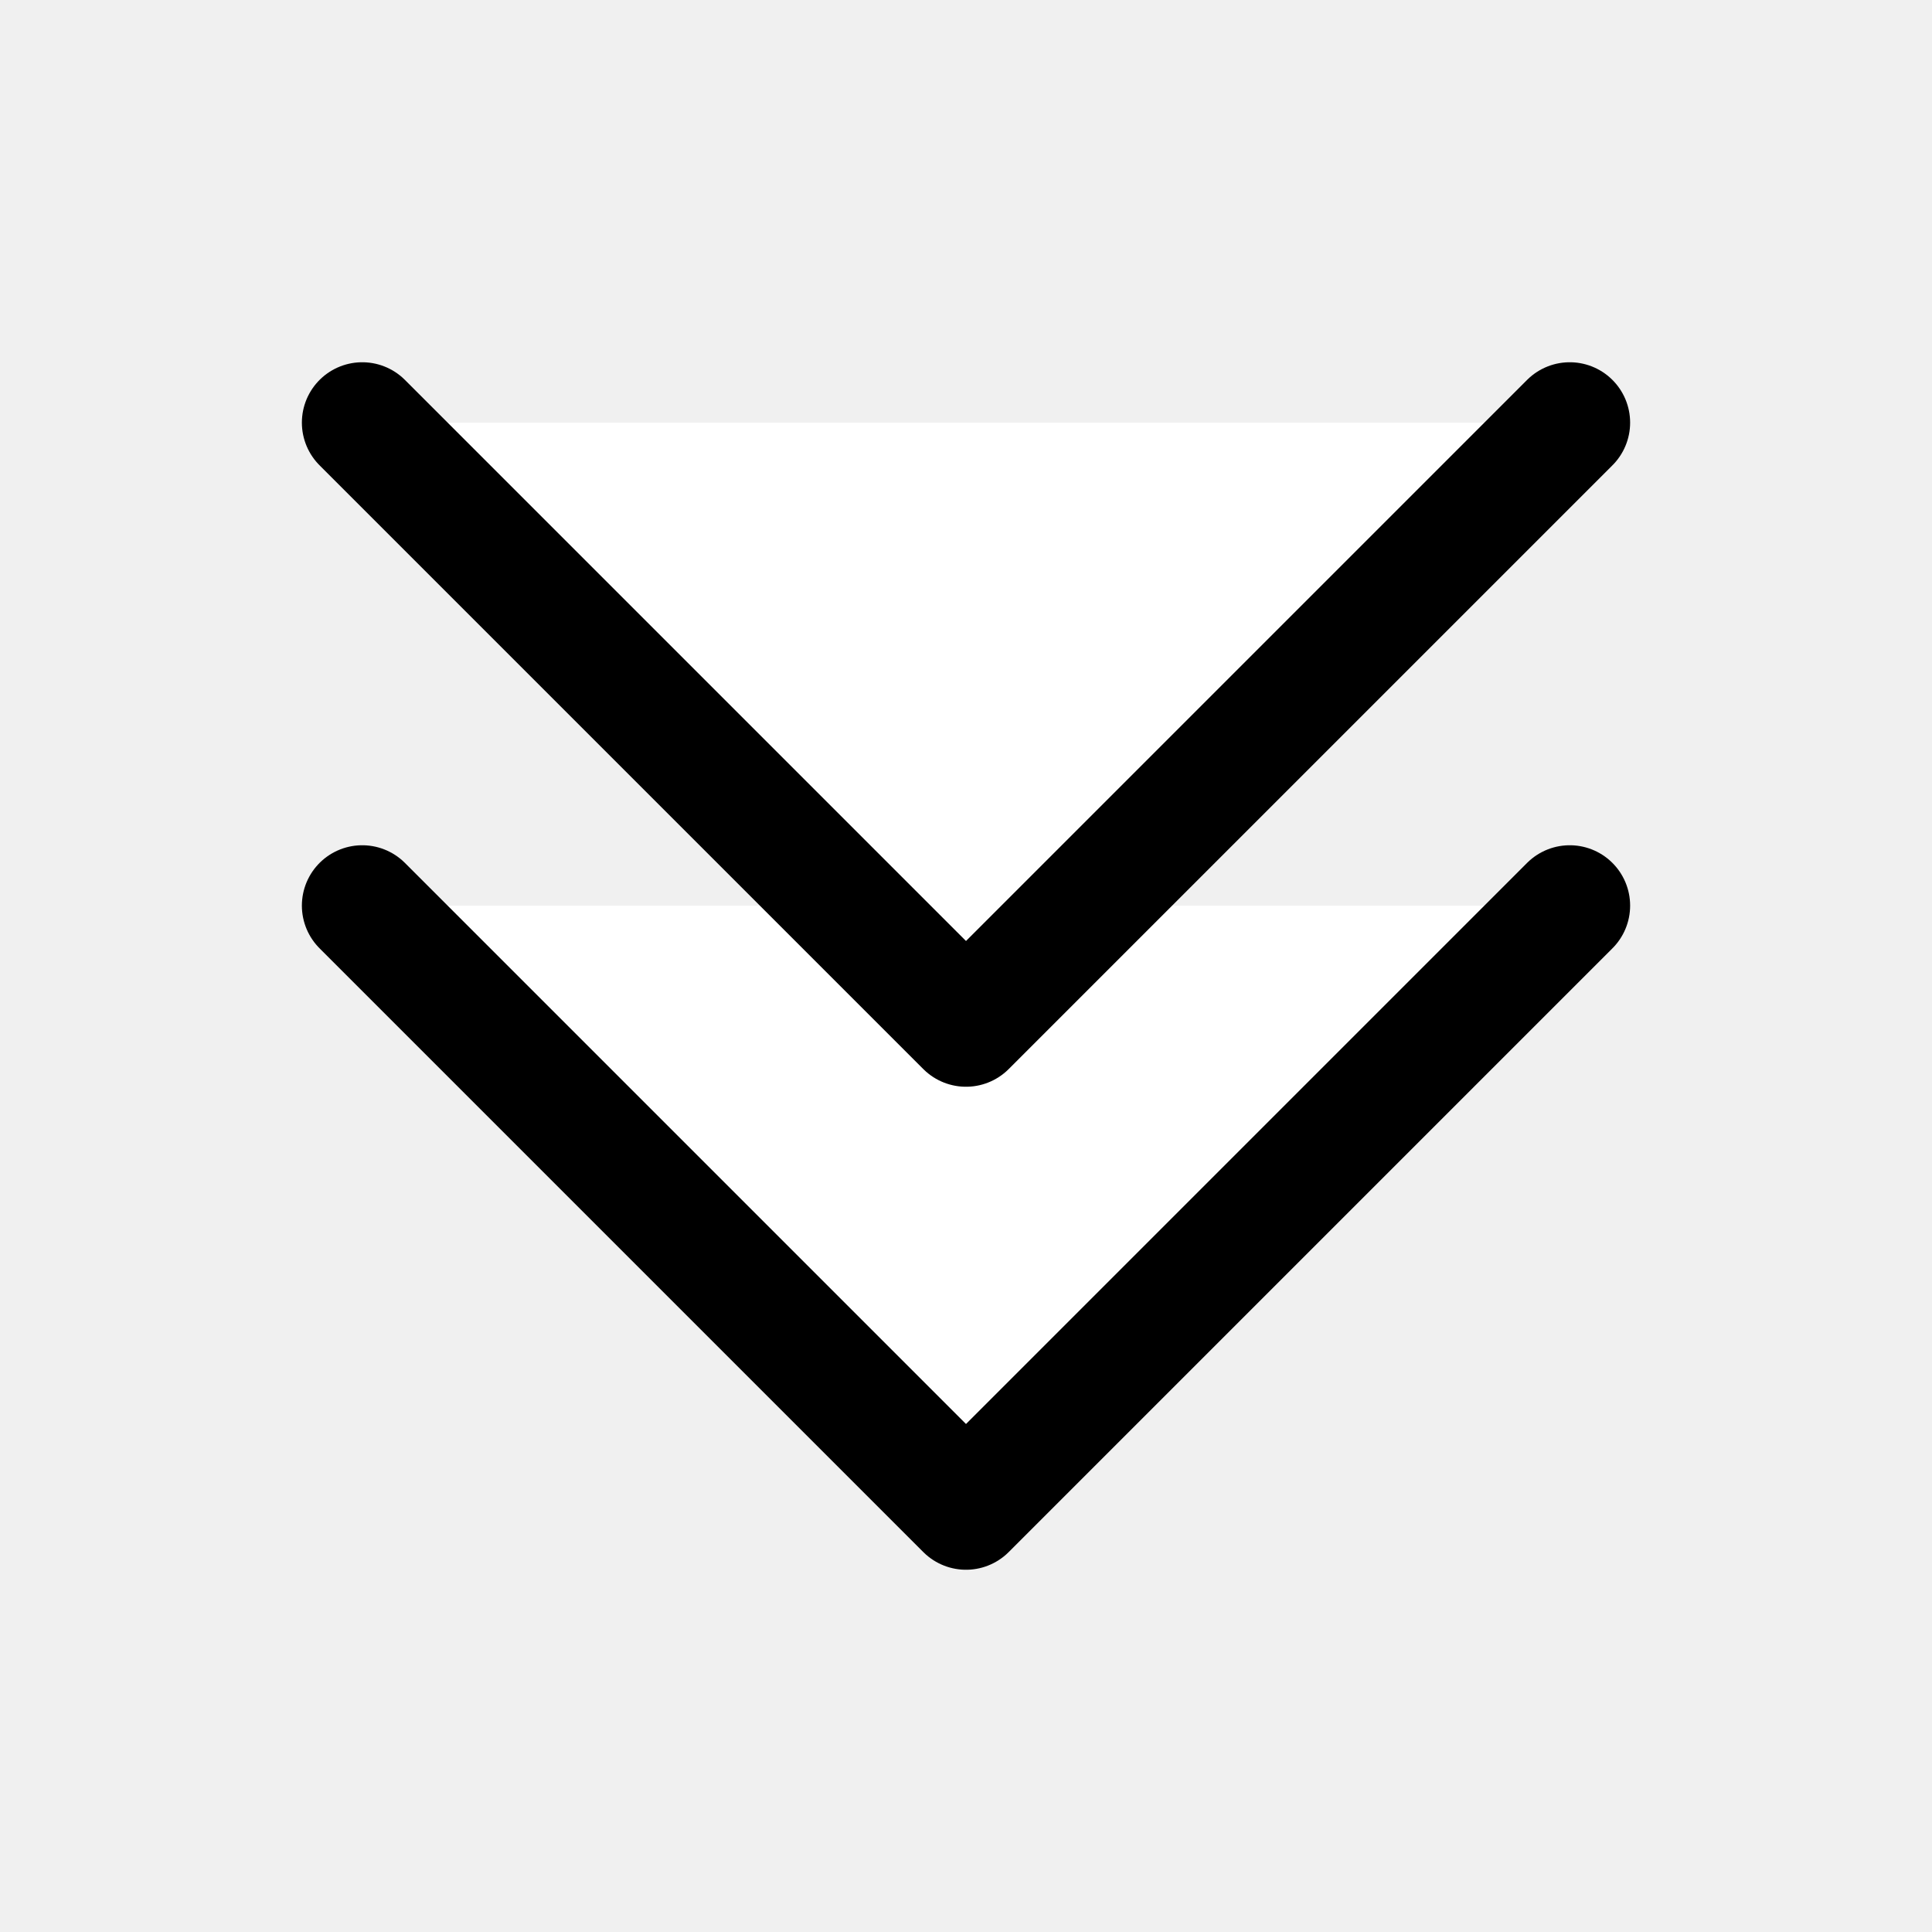
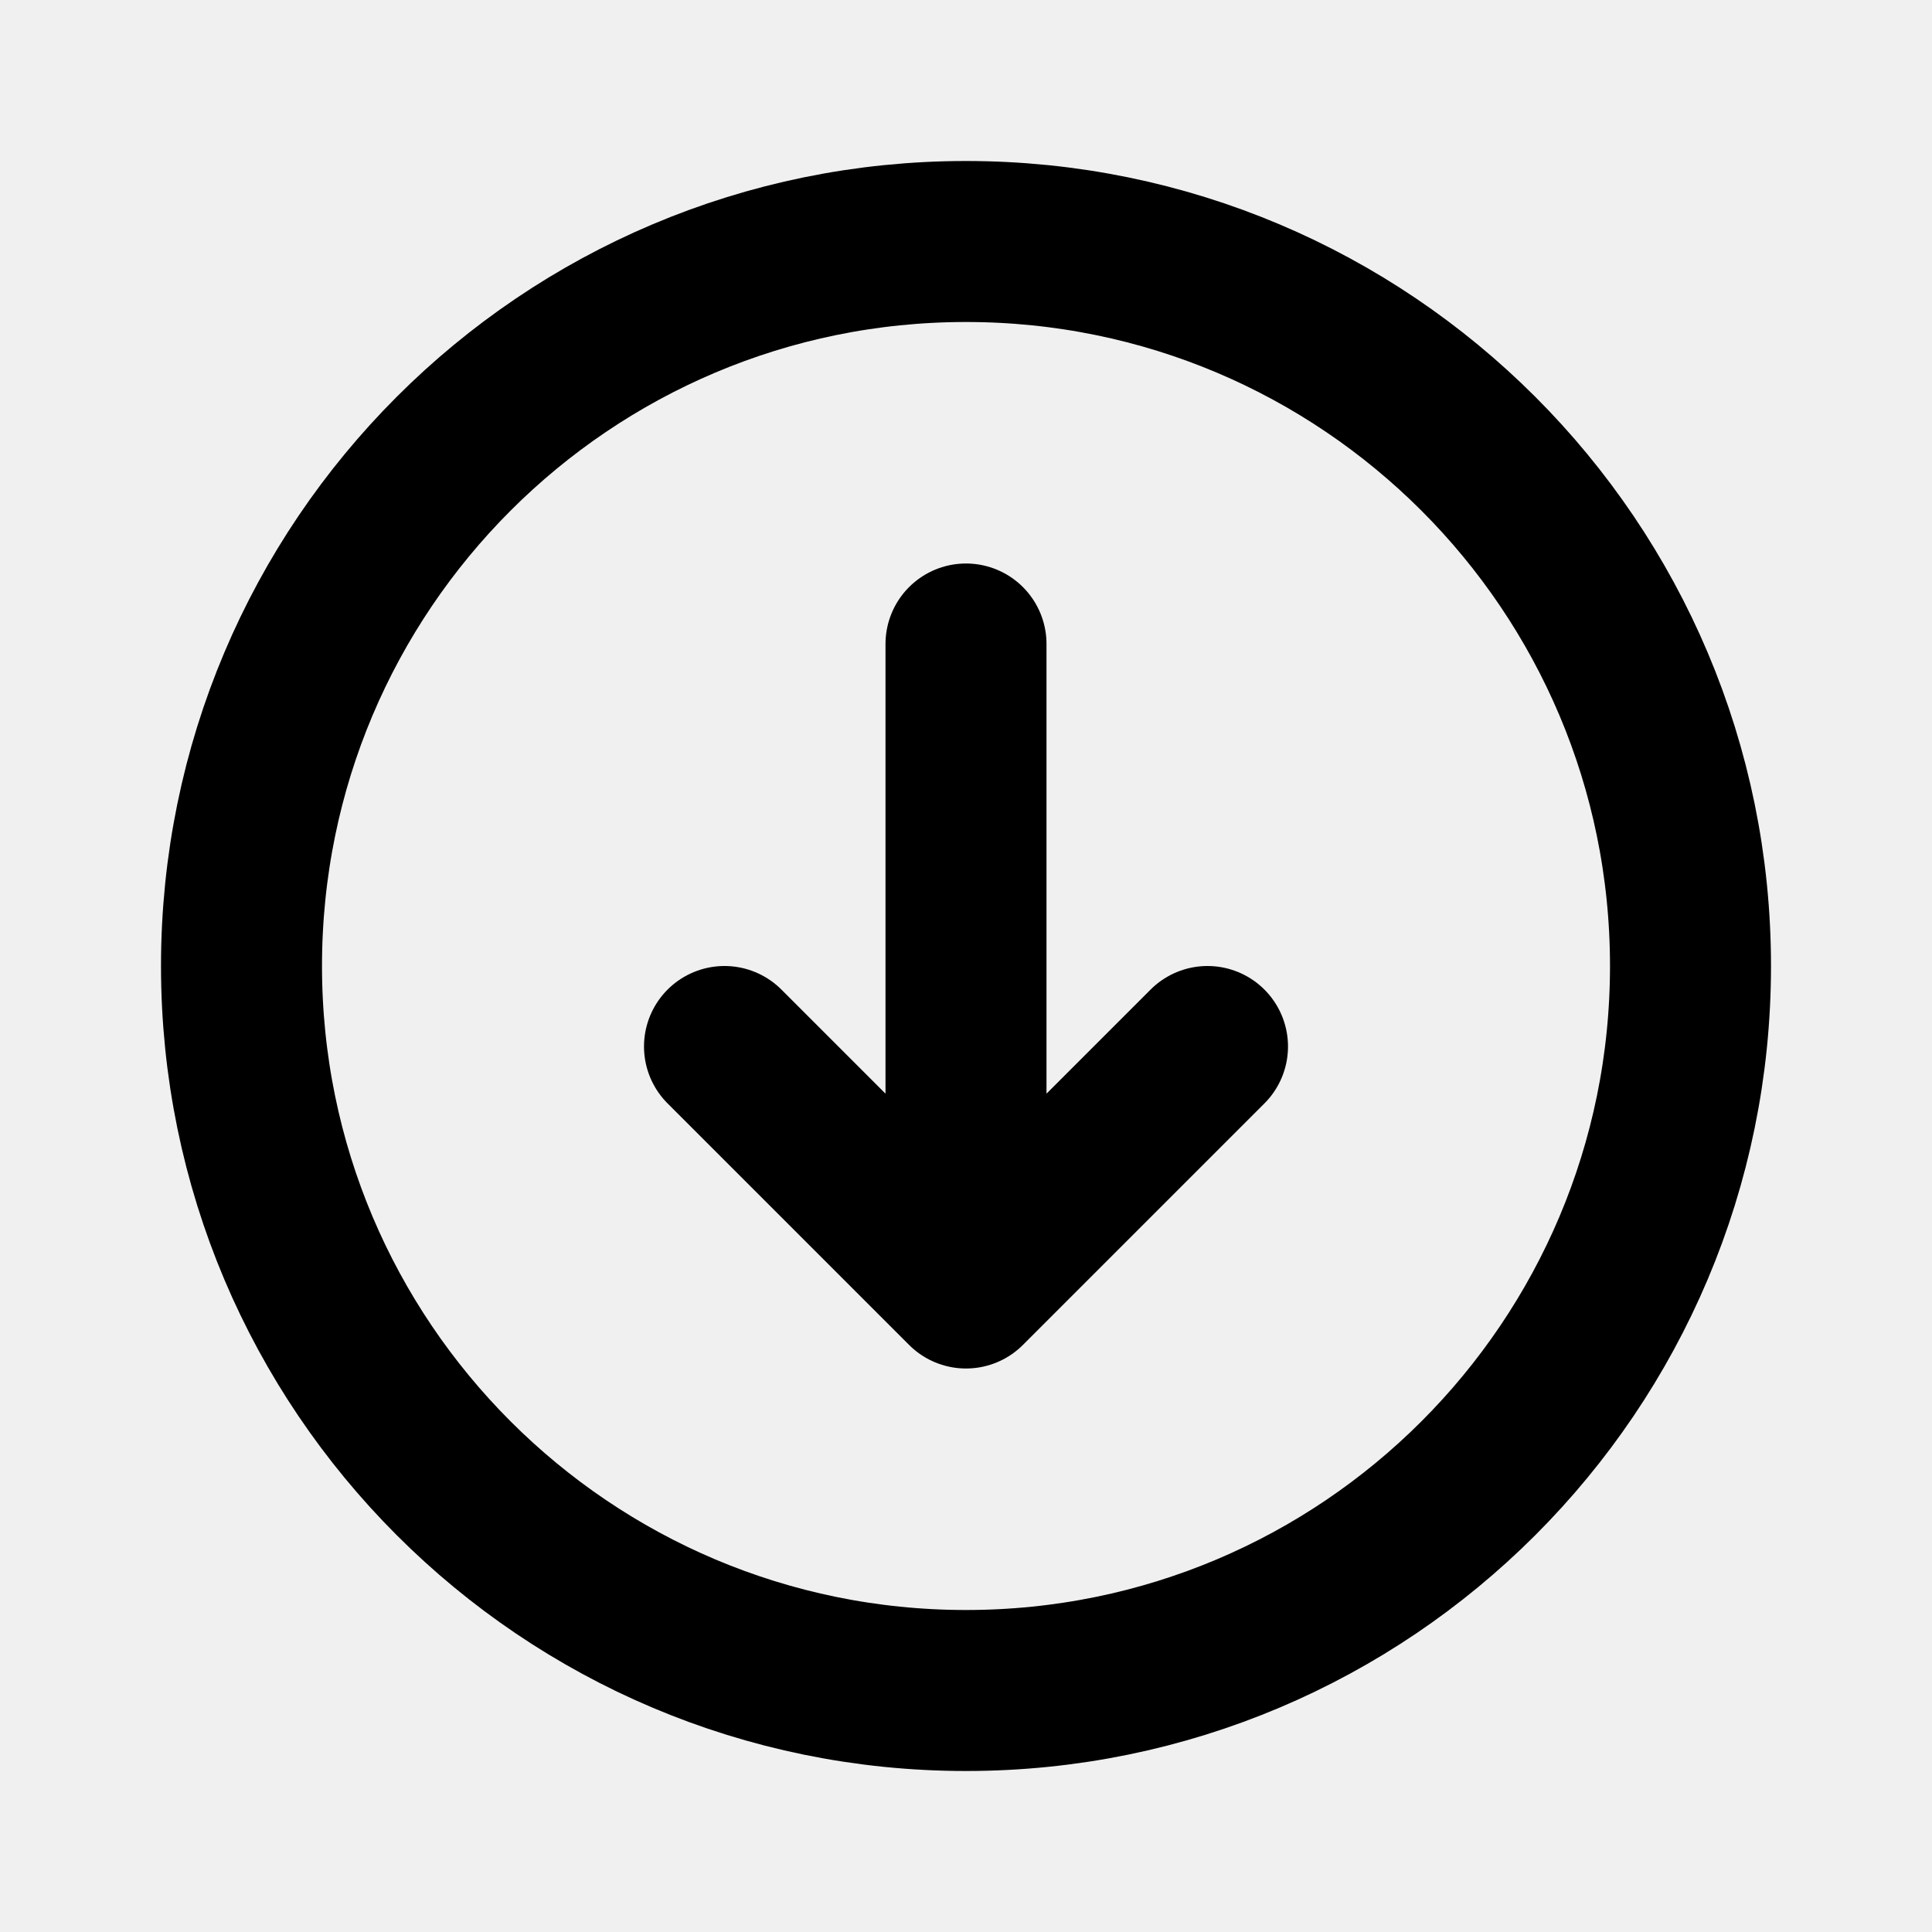
- <svg xmlns="http://www.w3.org/2000/svg" fill="white" viewBox="0 0 24 24" stroke-width="1.5" stroke="currentColor" class="w-6 h-6">
-   <path stroke-linecap="round" stroke-linejoin="round" d="M19.5 5.25l-7.5 7.5-7.5-7.5m15 6l-7.5 7.5-7.5-7.5" />
+ <svg xmlns="http://www.w3.org/2000/svg" width="800px" height="800px" viewBox="0 0 24 24" fill="none">
+   <path d="M9 13L12 16M12 16L15 13M12 16V8M21 12C21 16.971 16.971 21 12 21C7.029 21 3 16.971 3 12C3 7.029 7.029 3 12 3C16.971 3 21 7.029 21 12Z" stroke="#000000" stroke-width="2" stroke-linecap="round" stroke-linejoin="round" />
</svg>
